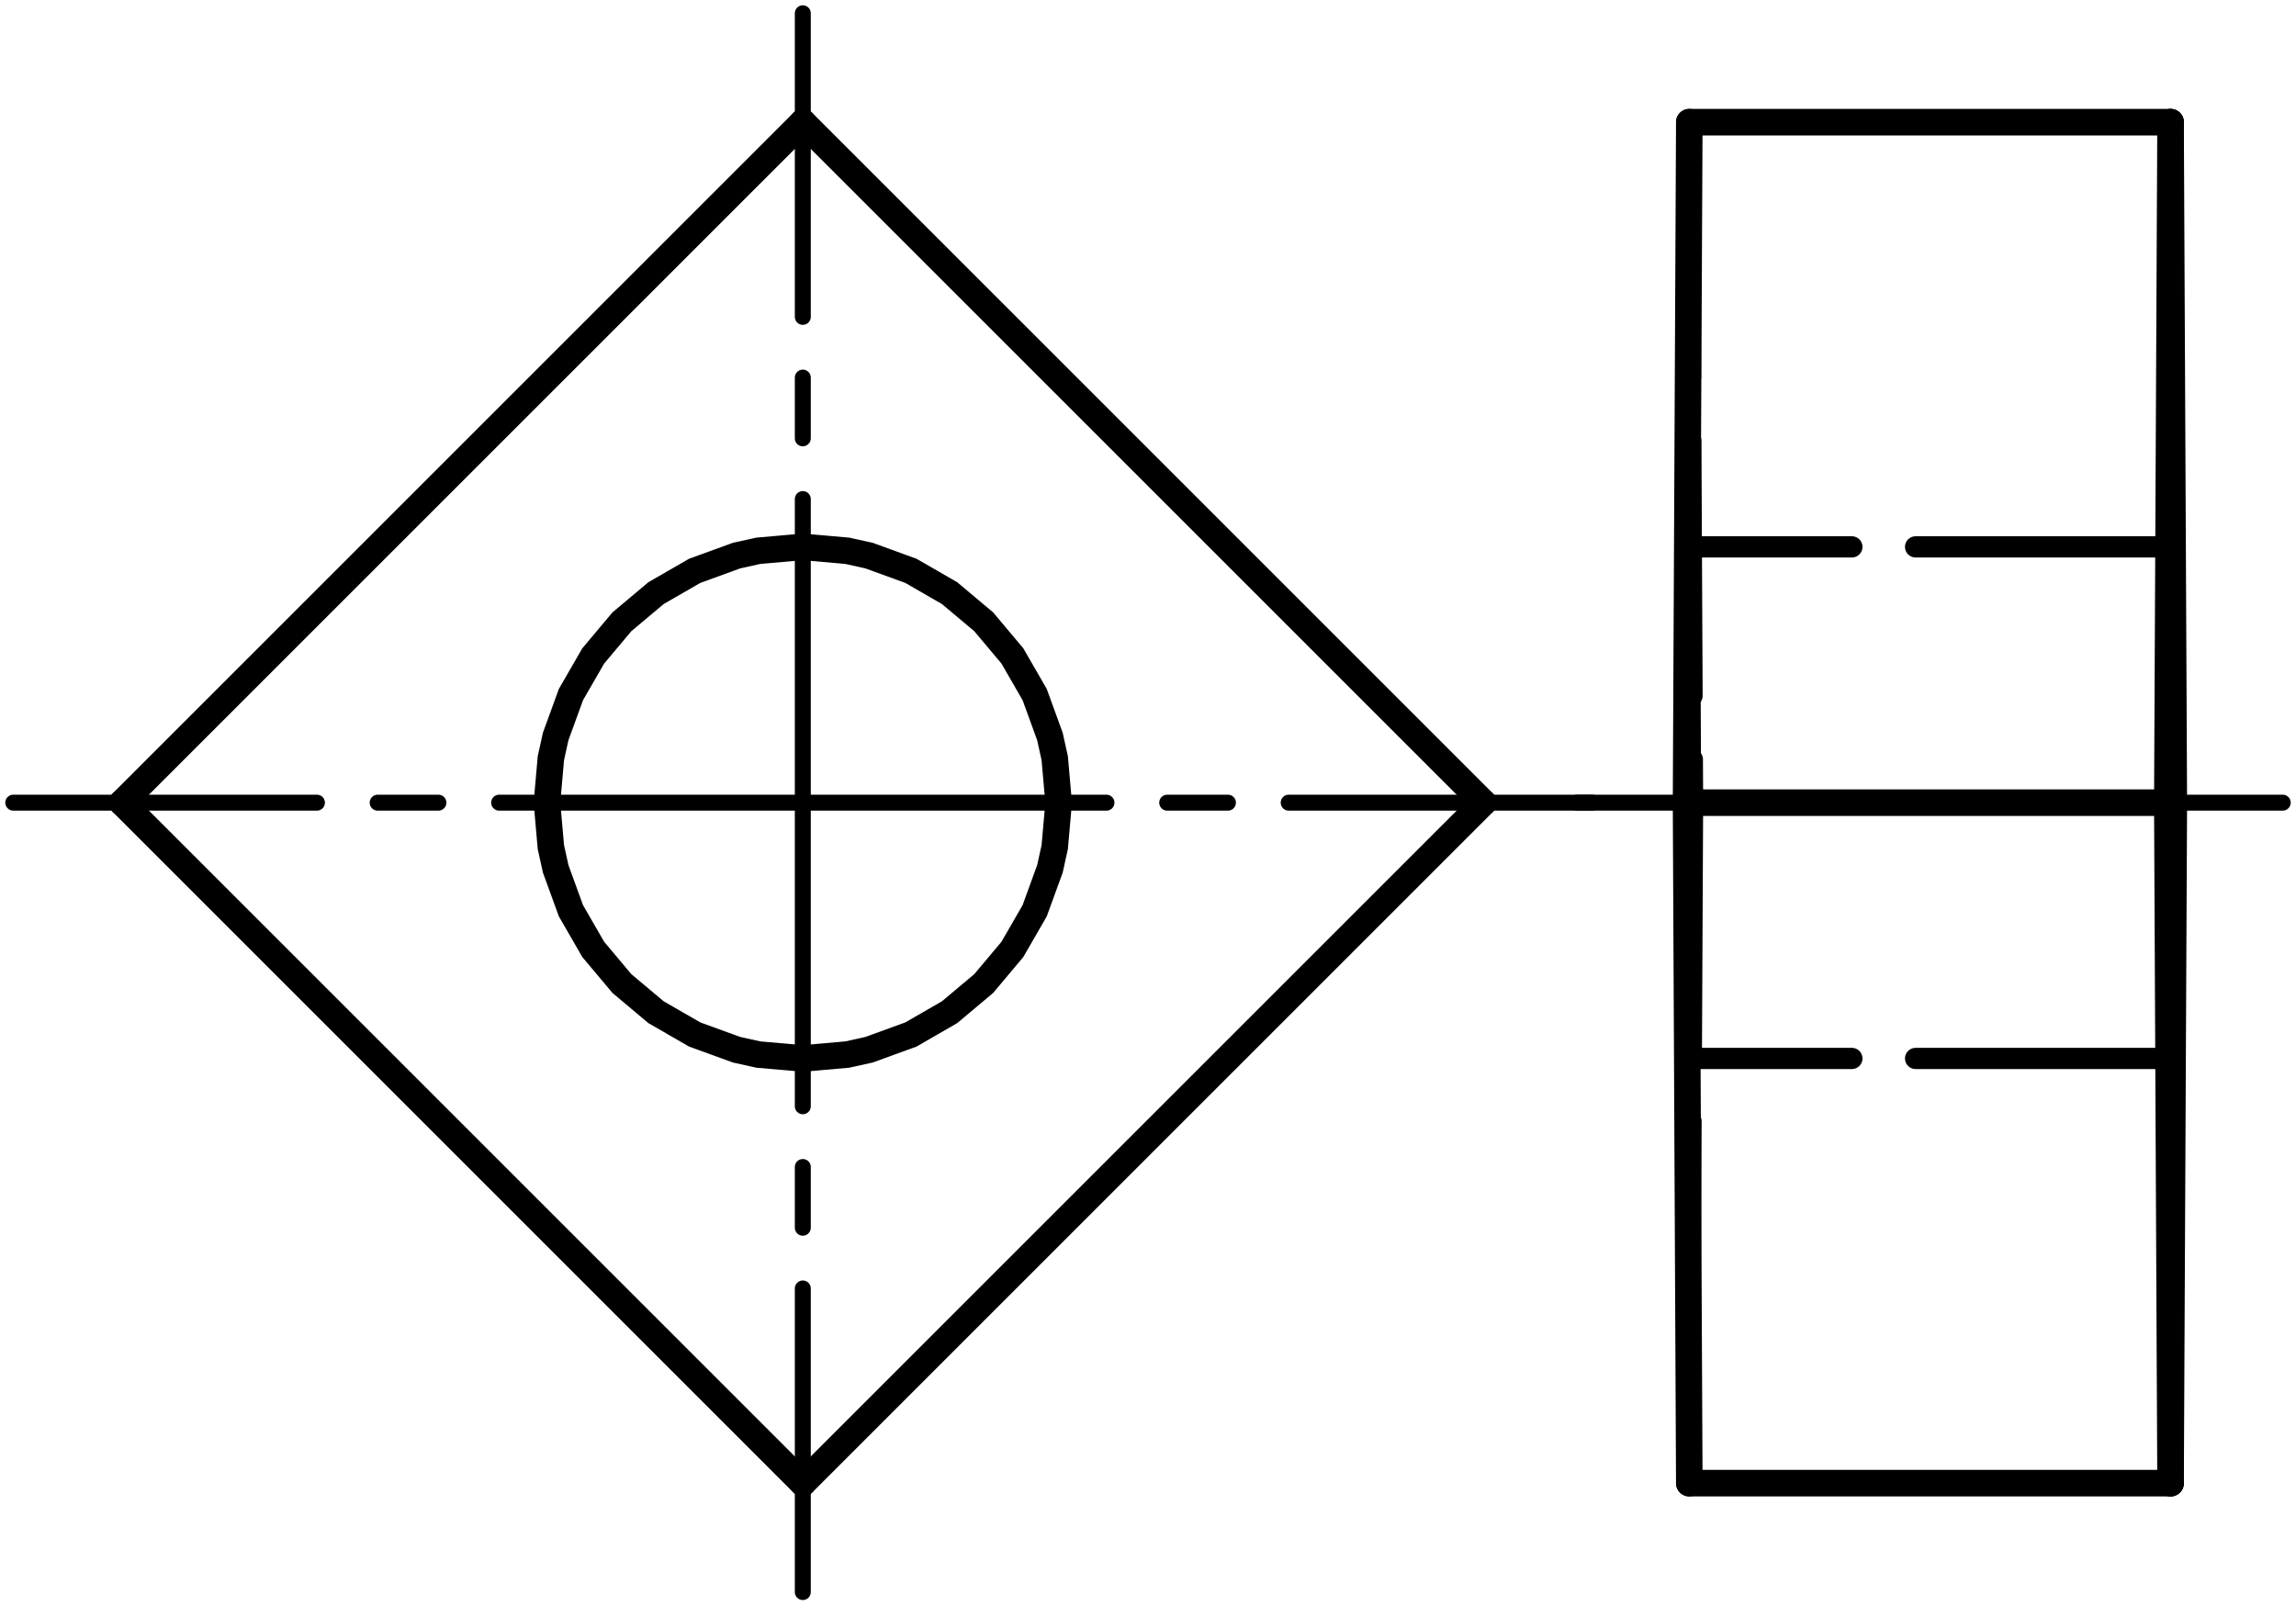
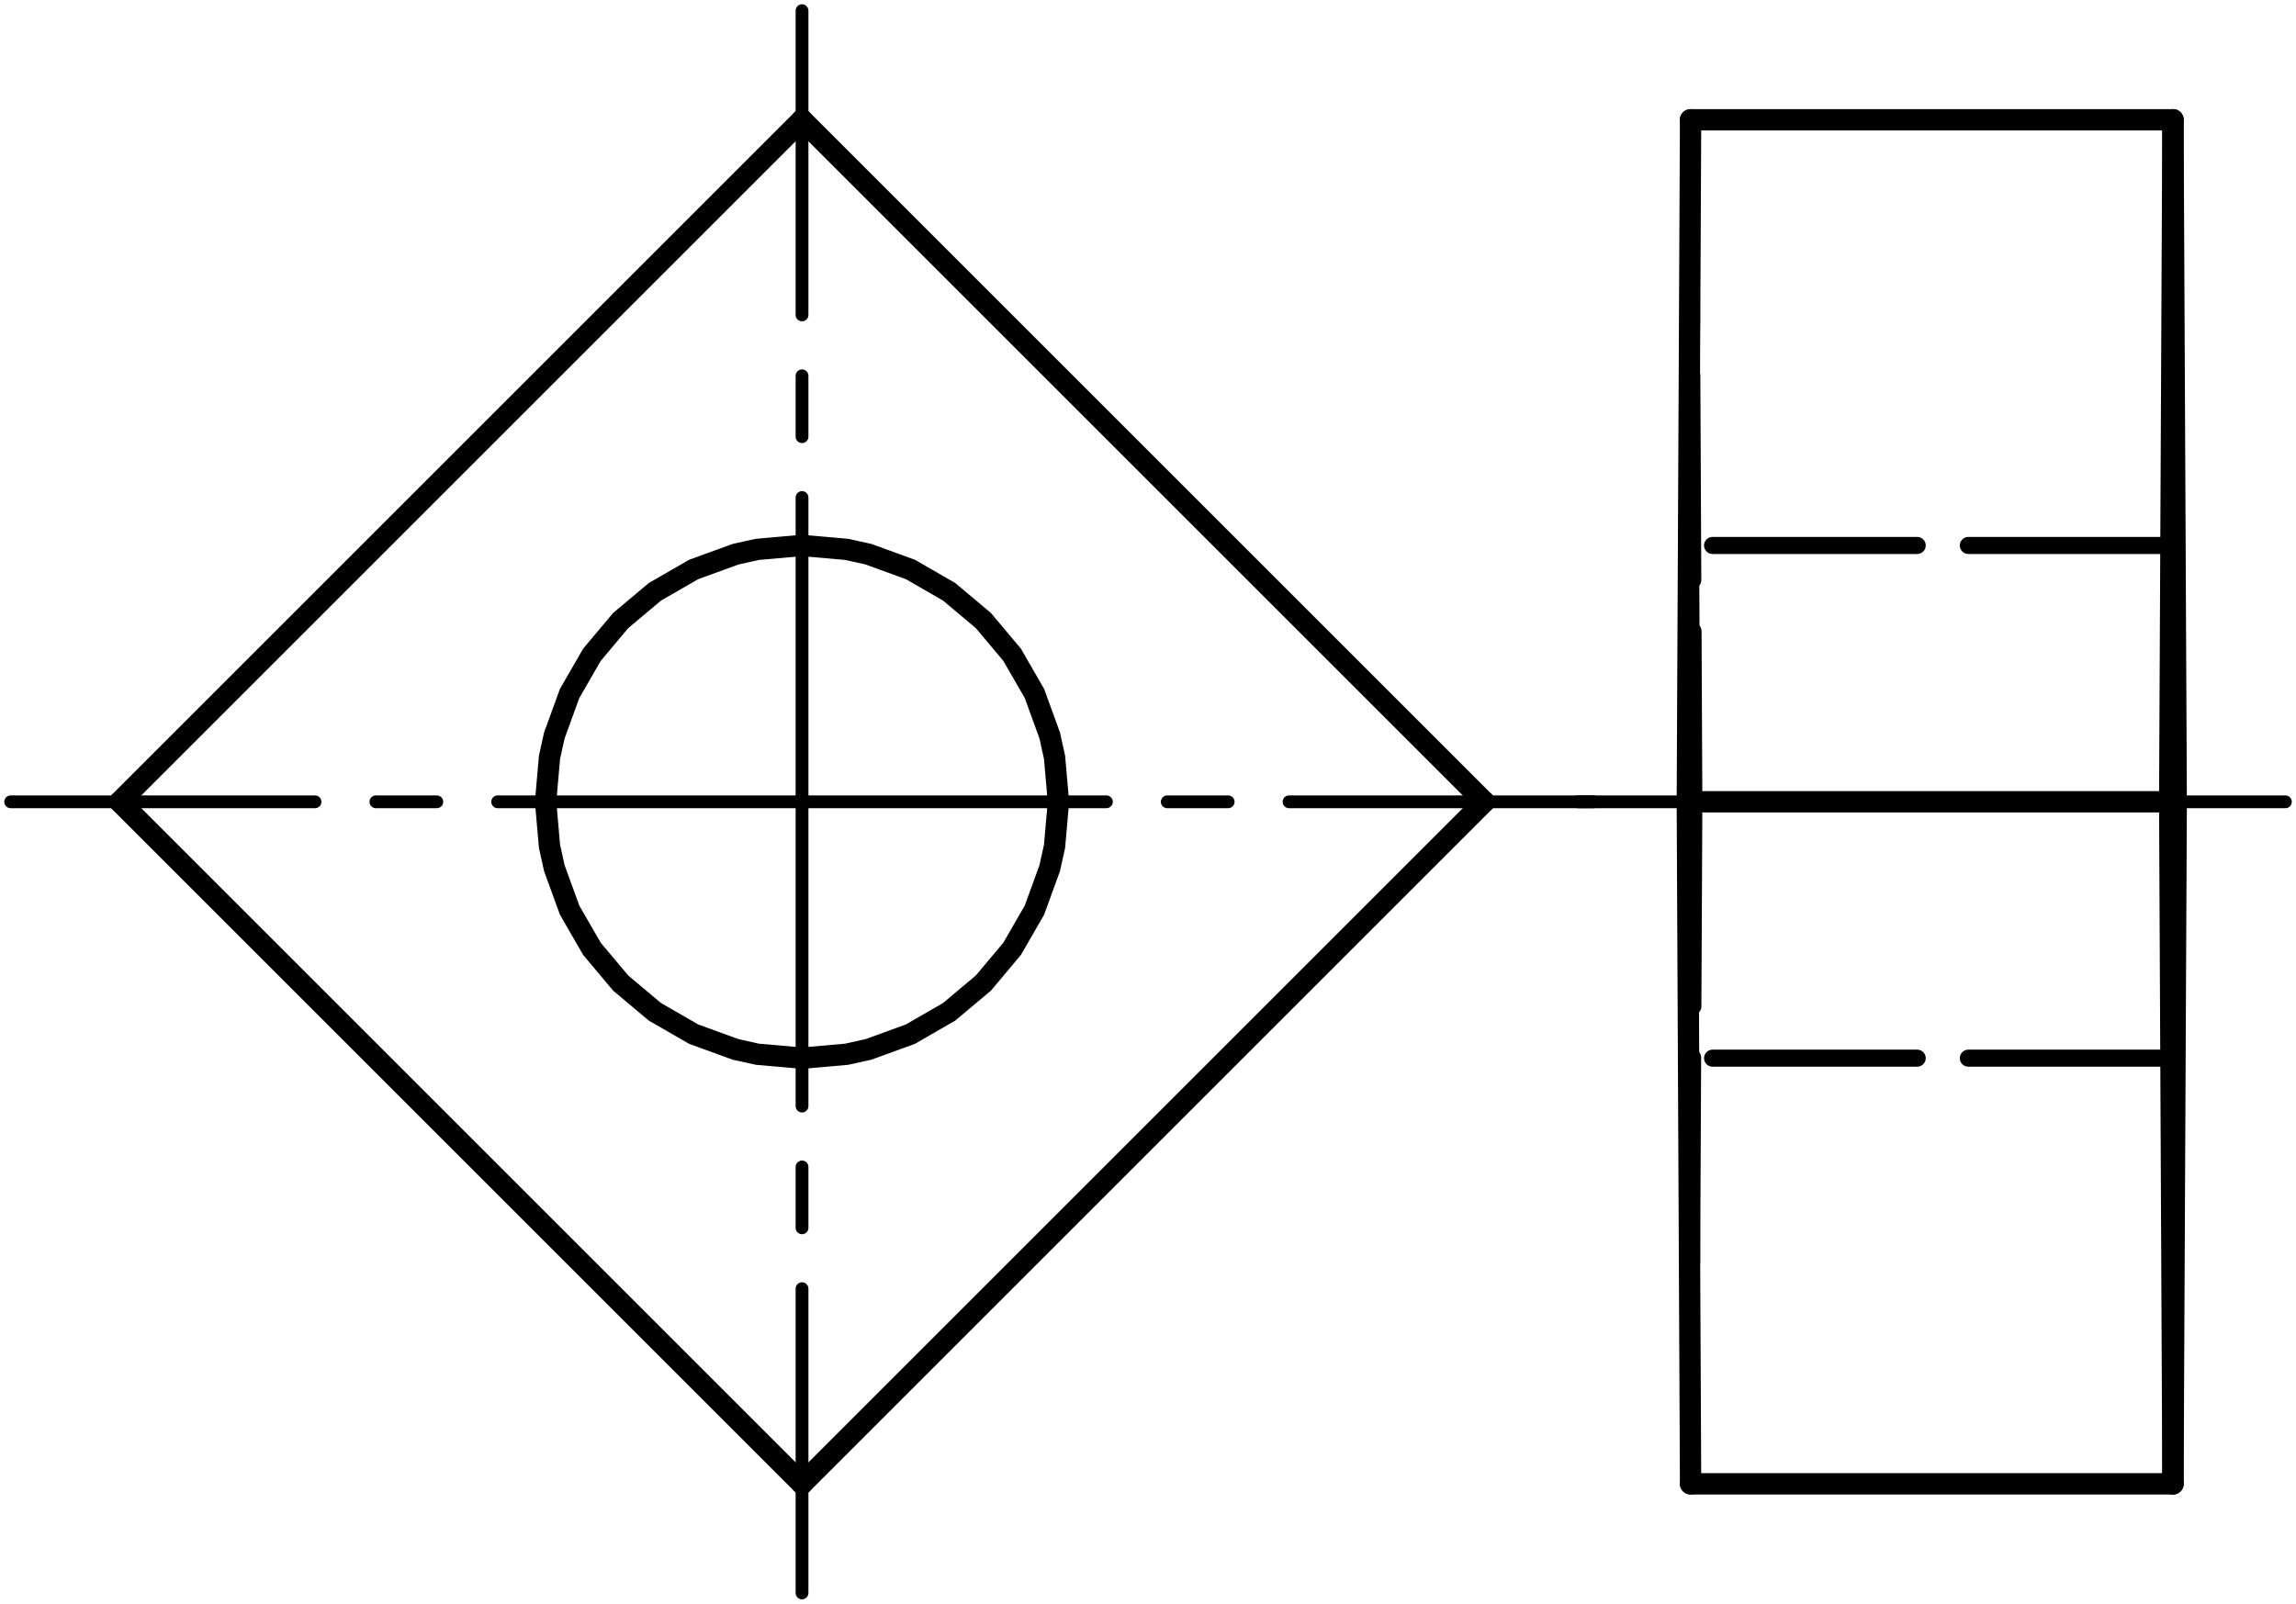
- <svg xmlns="http://www.w3.org/2000/svg" width="45.322mm" height="31.694mm" viewBox="-15.847 -15.847 45.322 31.694" version="1.1">
+ <svg xmlns="http://www.w3.org/2000/svg" width="45.217mm" height="31.59mm" viewBox="-15.795 -15.795 45.217 31.59" version="1.1">
  <g transform="scale(1,-1)" stroke-linecap="round">
-     <g fill="none" stroke="rgb(0,0,0)" stroke-width="0.524" id="Visible">
+     <g fill="none" stroke="rgb(0,0,0)" stroke-width="0.42" id="Visible">
      <line x1="0.0" y1="13.435" x2="-13.435" y2="0.0" />
      <line x1="13.435" y1="0.0" x2="0.0" y2="13.435" />
      <line x1="-13.435" y1="0.0" x2="-0.0" y2="-13.435" />
      <line x1="0.0" y1="-13.435" x2="13.435" y2="-0.0" />
      <path d="M 0.0,5.05 L -0.877,4.973 L -1.307,4.878 L -2.134,4.577 L -2.897,4.137 L -3.571,3.571 L -4.137,2.897 L -4.577,2.134 L -4.878,1.307 L -4.973,0.877 L -5.05,0.0 L -4.973,-0.877 L -4.878,-1.307 L -4.577,-2.134 L -4.137,-2.897 L -3.571,-3.571 L -2.897,-4.137 L -2.134,-4.577 L -1.307,-4.878 L -0.877,-4.973 L -0.0,-5.05 L 0.877,-4.973 L 1.307,-4.878 L 2.134,-4.577 L 2.897,-4.137 L 3.571,-3.571 L 4.137,-2.897 L 4.577,-2.134 L 4.878,-1.307 L 4.973,-0.877 L 5.05,-0.0 L 4.973,0.877 L 4.878,1.307 L 4.577,2.134 L 4.137,2.897 L 3.571,3.571 L 2.897,4.137 L 2.134,4.577 L 1.307,4.878 L 0.877,4.973 L 0.0,5.05" />
      <line x1="26.999" y1="13.435" x2="17.499" y2="13.435" />
      <line x1="26.999" y1="13.435" x2="27.063" y2="0.0" />
      <line x1="26.935" y1="0.0" x2="17.435" y2="0.0" />
      <line x1="26.935" y1="0.0" x2="26.999" y2="13.435" />
      <line x1="17.435" y1="0.0" x2="17.499" y2="13.435" />
      <line x1="26.999" y1="-13.435" x2="17.499" y2="-13.435" />
      <line x1="27.063" y1="0.0" x2="26.999" y2="-13.435" />
      <line x1="26.999" y1="-13.435" x2="26.935" y2="0.0" />
      <path d="M 26.999,5.05 L 27.023,0.281 L 26.999,-5.05" />
      <path d="M 26.999,-5.05 L 26.975,-0.421 L 26.999,5.05" />
      <line x1="17.499" y1="-13.435" x2="17.435" y2="0.0" />
    </g>
-     <g fill="none" stroke="rgb(0,0,0)" stroke-width="0.419" id="Hidden" stroke-dasharray="5.033 1.258">
+     <g fill="none" stroke="rgb(0,0,0)" stroke-width="0.336" id="Hidden" stroke-dasharray="4.03 1.007">
      <line x1="0.0" y1="13.435" x2="-13.435" y2="0.0" />
      <line x1="13.435" y1="0.0" x2="0.0" y2="13.435" />
      <line x1="-13.435" y1="0.0" x2="-0.0" y2="-13.435" />
      <line x1="0.0" y1="-13.435" x2="13.435" y2="-0.0" />
      <path d="M 0.0,5.05 L -0.877,4.973 L -1.307,4.878 L -2.134,4.577 L -2.897,4.137 L -3.571,3.571 L -4.137,2.897 L -4.577,2.134 L -4.878,1.307 L -4.973,0.877 L -5.05,0.0 L -4.973,-0.877 L -4.878,-1.307 L -4.577,-2.134 L -4.137,-2.897 L -3.571,-3.571 L -2.897,-4.137 L -2.134,-4.577 L -1.307,-4.878 L -0.877,-4.973 L -0.0,-5.05 L 0.877,-4.973 L 1.307,-4.878 L 2.134,-4.577 L 2.897,-4.137 L 3.571,-3.571 L 4.137,-2.897 L 4.577,-2.134 L 4.878,-1.307 L 4.973,-0.877 L 5.05,-0.0 L 4.973,0.877 L 4.878,1.307 L 4.577,2.134 L 4.137,2.897 L 3.571,3.571 L 2.897,4.137 L 2.134,4.577 L 1.307,4.878 L 0.877,4.973 L 0.0,5.05" />
      <line x1="27.063" y1="0.0" x2="17.563" y2="0.0" />
      <line x1="17.499" y1="13.435" x2="17.563" y2="0.0" />
      <line x1="17.563" y1="0.0" x2="17.499" y2="-13.435" />
      <path d="M 17.499,5.05 L 17.523,0.281 L 17.499,-5.05" />
      <path d="M 17.499,-5.05 L 17.475,-0.421 L 17.499,5.05" />
      <line x1="26.999" y1="5.05" x2="17.499" y2="5.05" />
      <line x1="26.999" y1="-5.05" x2="17.499" y2="-5.05" />
    </g>
-     <g fill="none" stroke="rgb(0,0,0)" stroke-width="0.315" id="Center">
+     <g fill="none" stroke="rgb(0,0,0)" stroke-width="0.252" id="Center">
      <line x1="0.0" y1="0.0" x2="-5.994" y2="0.0" />
      <line x1="-7.193" y1="0.0" x2="-8.392" y2="0.0" />
      <line x1="-9.591" y1="0.0" x2="-15.585" y2="0.0" />
      <line x1="0.0" y1="0.0" x2="5.994" y2="0.0" />
      <line x1="7.193" y1="0.0" x2="8.392" y2="0.0" />
      <line x1="9.591" y1="0.0" x2="15.585" y2="0.0" />
      <line x1="0.0" y1="0.0" x2="0.0" y2="-5.994" />
      <line x1="0.0" y1="-7.193" x2="0.0" y2="-8.392" />
      <line x1="0.0" y1="-9.591" x2="0.0" y2="-15.585" />
      <line x1="0.0" y1="0.0" x2="0.0" y2="5.994" />
      <line x1="0.0" y1="7.193" x2="0.0" y2="8.392" />
      <line x1="0.0" y1="9.591" x2="0.0" y2="15.585" />
-       <line x1="22.249" y1="0.0" x2="15.285" y2="0.0" />
-       <line x1="22.249" y1="0.0" x2="29.213" y2="0.0" />
+       <line x1="22.249" y1="0.0" x2="19.57" y2="0.0" />
+       <line x1="19.035" y1="0.0" x2="18.499" y2="0.0" />
+       <line x1="17.963" y1="0.0" x2="15.285" y2="0.0" />
+       <line x1="22.249" y1="0.0" x2="24.927" y2="0.0" />
+       <line x1="25.463" y1="0.0" x2="25.999" y2="0.0" />
+       <line x1="26.534" y1="0.0" x2="29.213" y2="0.0" />
    </g>
  </g>
</svg>
